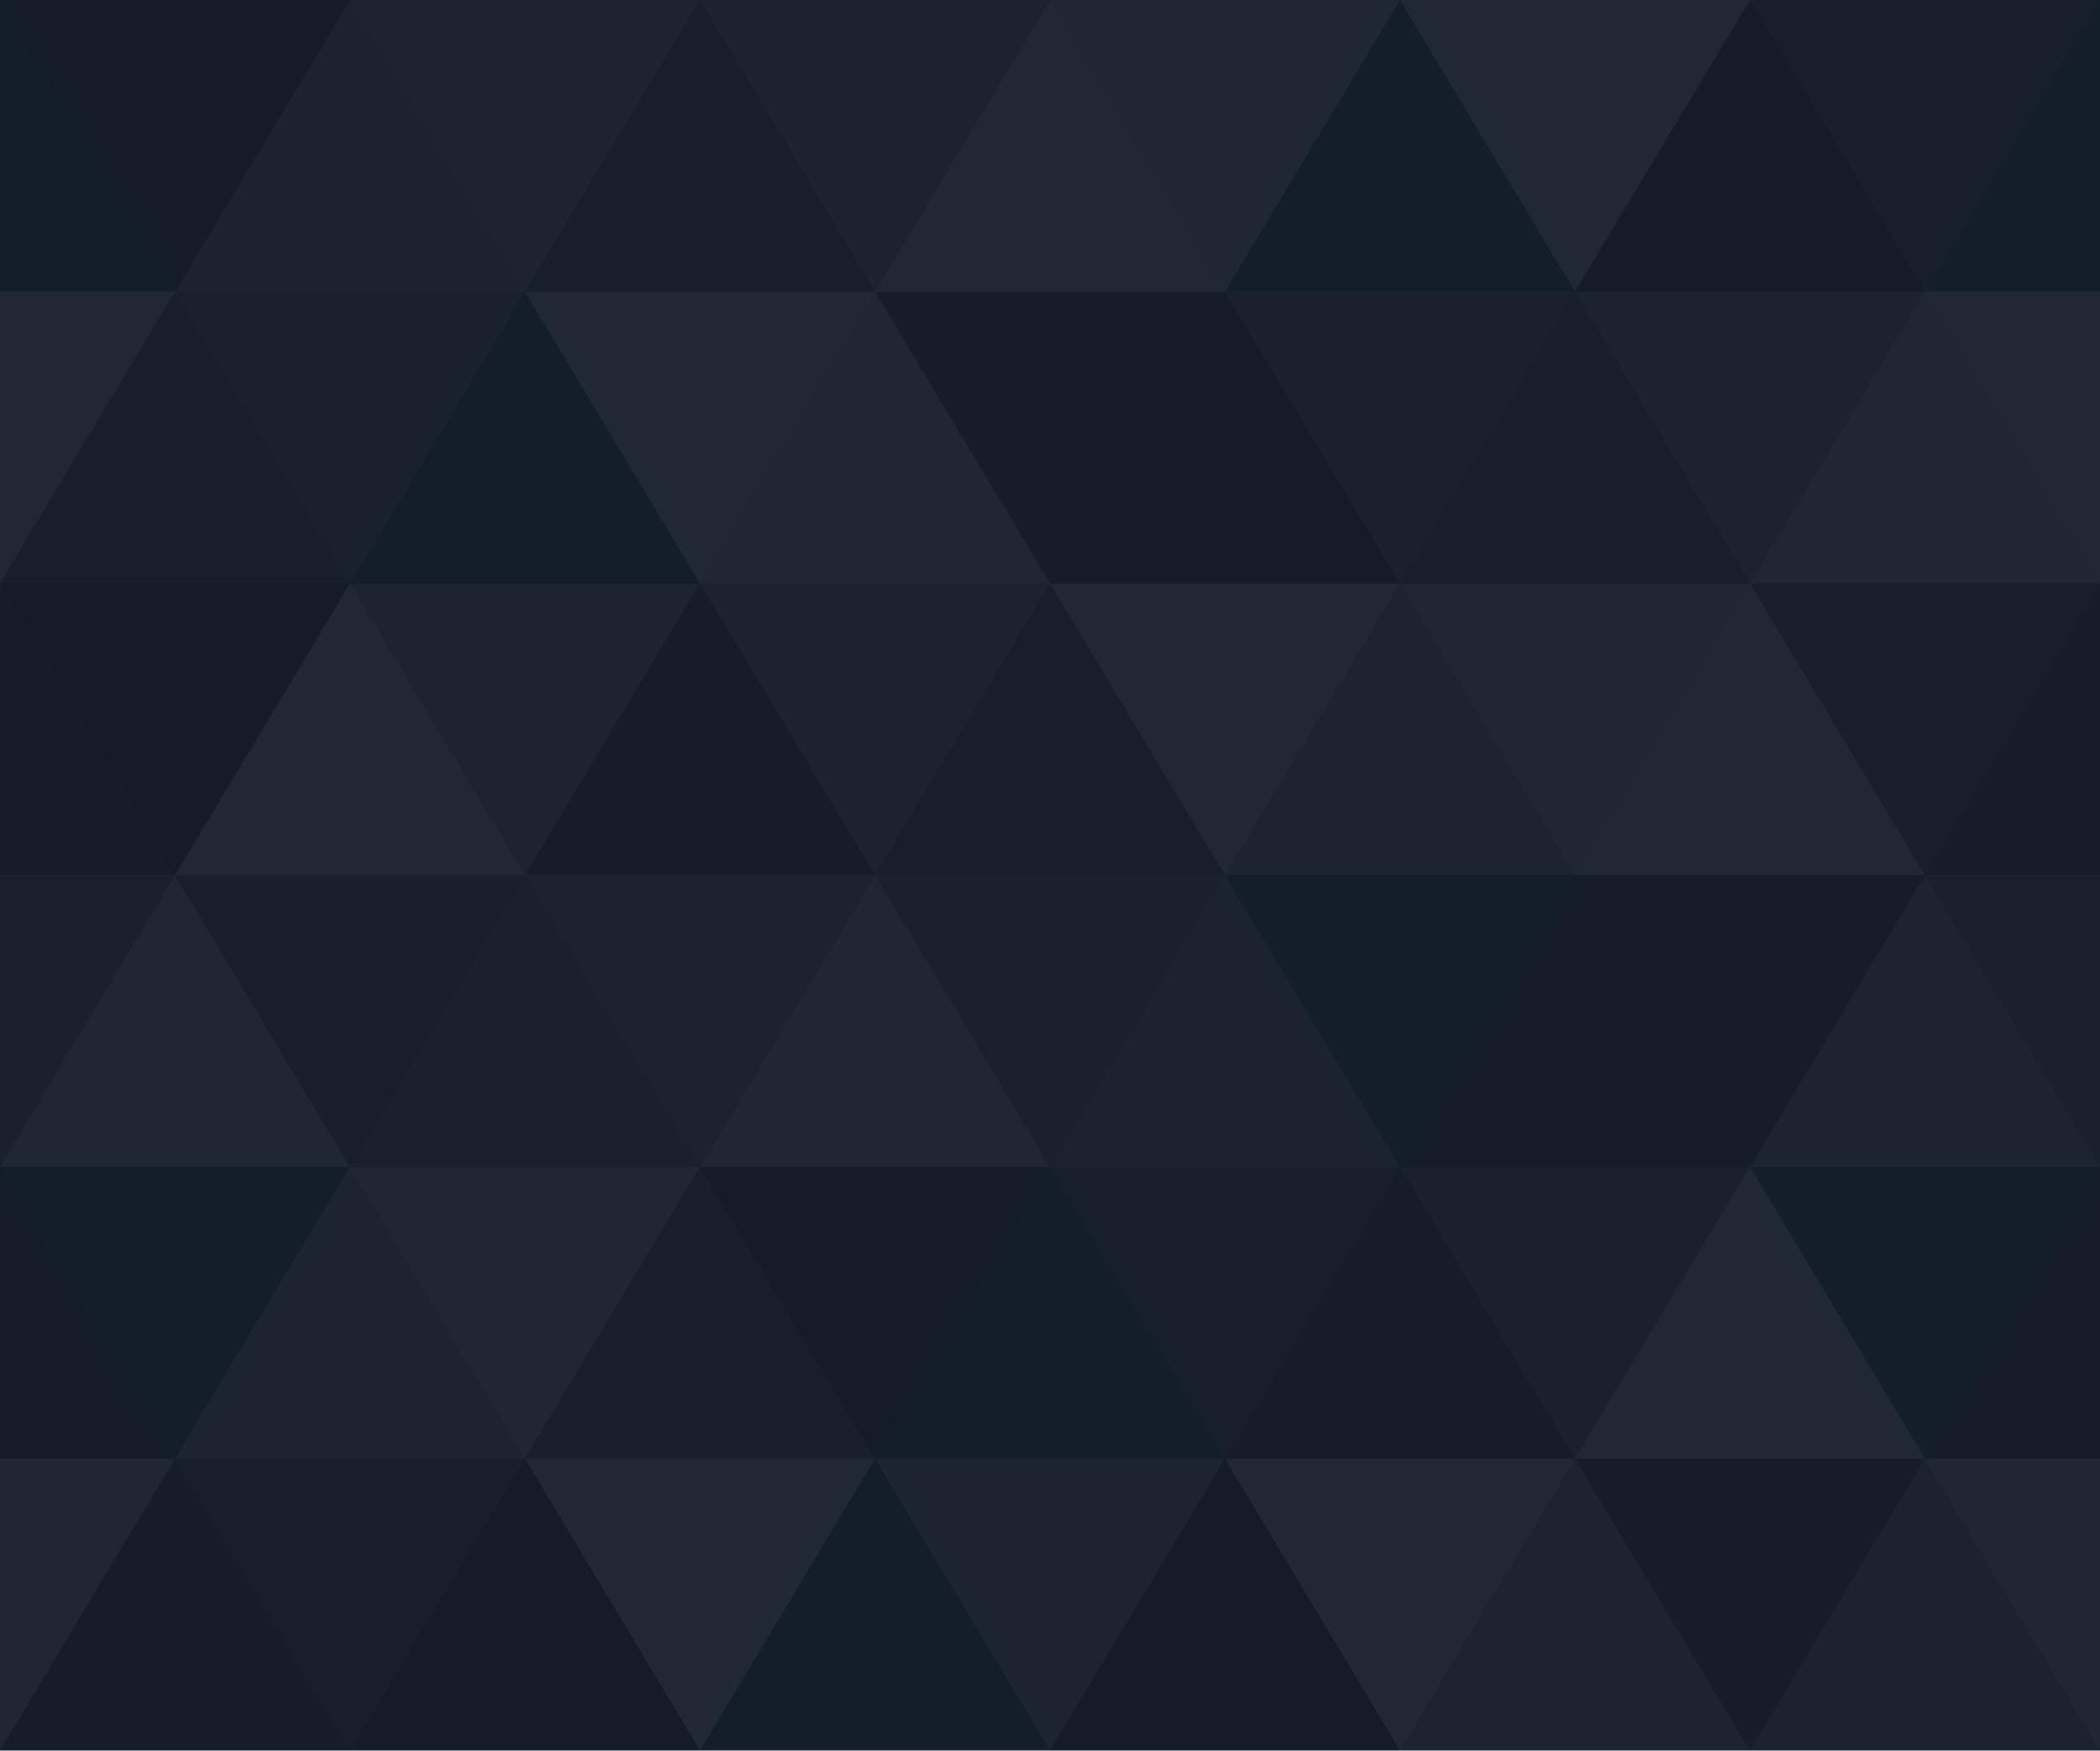
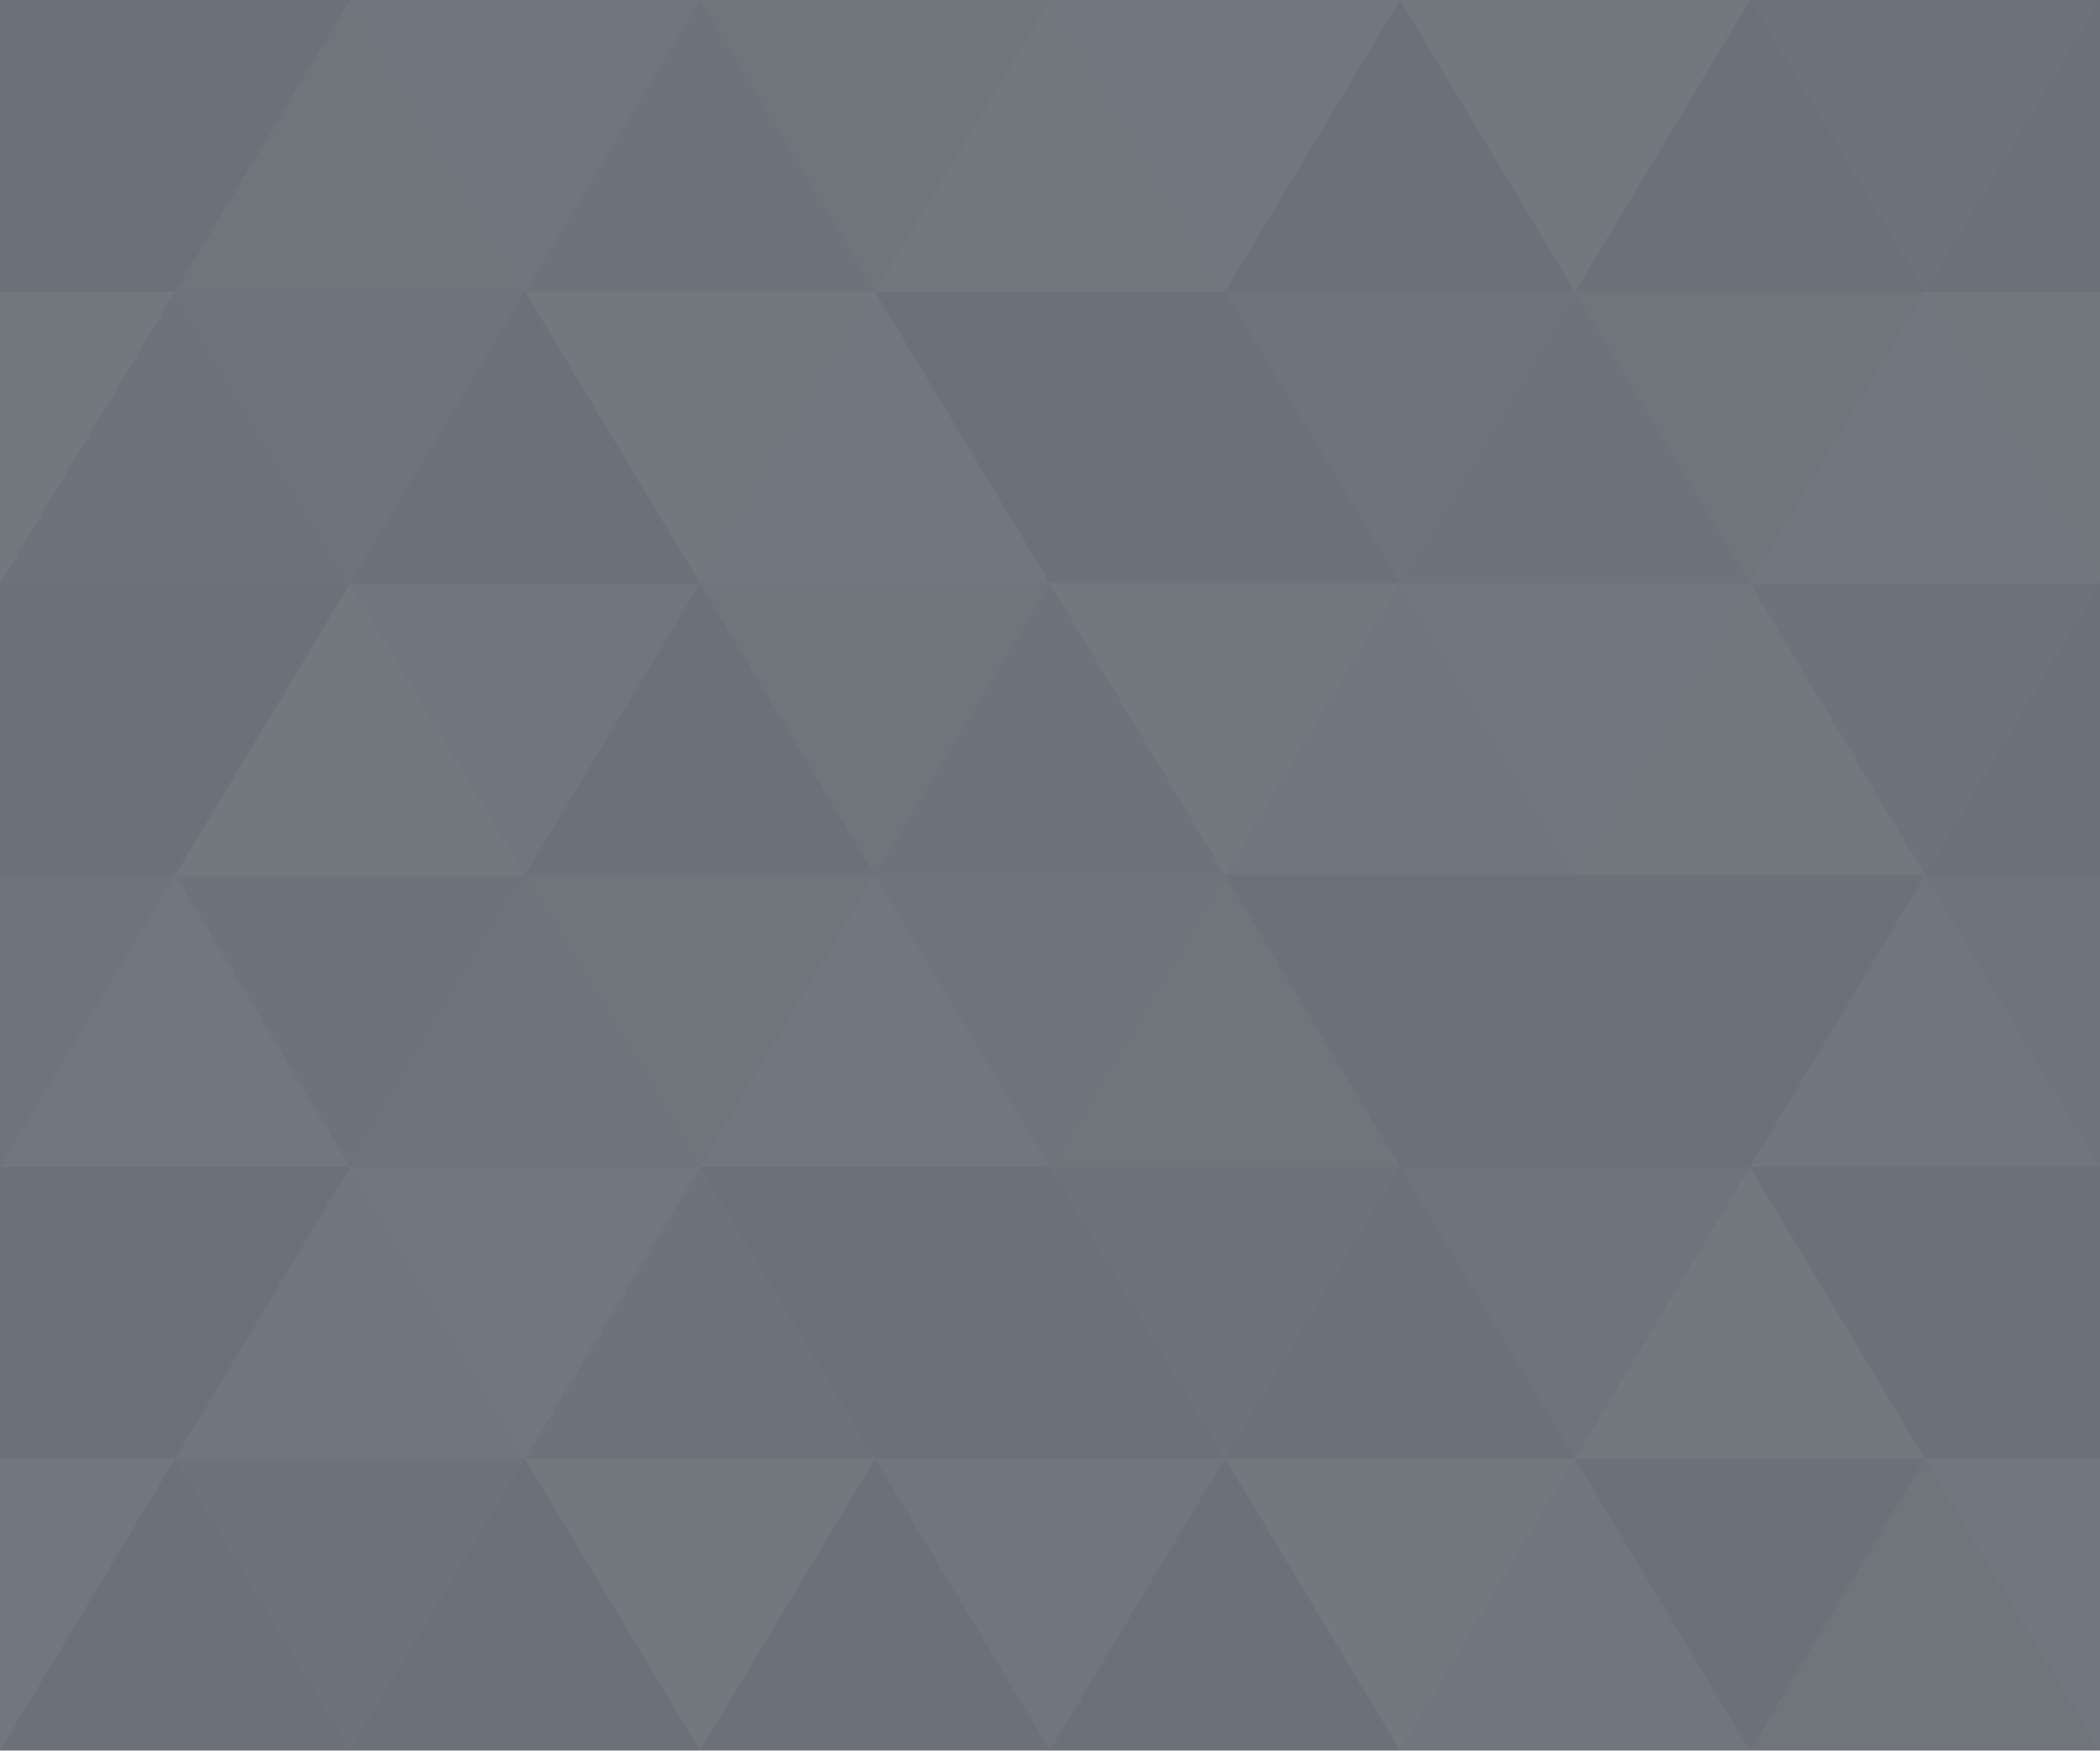
- <svg xmlns="http://www.w3.org/2000/svg" width="489" height="407.5" viewBox="0 0 1080 900">
+ <svg xmlns="http://www.w3.org/2000/svg" width="489" height="407.5" viewBox="0 0 1080 900" opacity="0.6">
  <rect fill="#141D2A" width="1080" height="900" />
  <g fill-opacity="0.05">
    <polygon fill="#444" points="90 150 0 300 180 300" />
    <polygon points="90 150 180 0 0 0" />
    <polygon fill="#AAA" points="270 150 360 0 180 0" />
    <polygon fill="#DDD" points="450 150 360 300 540 300" />
    <polygon fill="#999" points="450 150 540 0 360 0" />
    <polygon points="630 150 540 300 720 300" />
    <polygon fill="#DDD" points="630 150 720 0 540 0" />
    <polygon fill="#444" points="810 150 720 300 900 300" />
    <polygon fill="#FFF" points="810 150 900 0 720 0" />
    <polygon fill="#DDD" points="990 150 900 300 1080 300" />
    <polygon fill="#444" points="990 150 1080 0 900 0" />
    <polygon fill="#DDD" points="90 450 0 600 180 600" />
    <polygon points="90 450 180 300 0 300" />
    <polygon fill="#666" points="270 450 180 600 360 600" />
    <polygon fill="#AAA" points="270 450 360 300 180 300" />
    <polygon fill="#DDD" points="450 450 360 600 540 600" />
    <polygon fill="#999" points="450 450 540 300 360 300" />
    <polygon fill="#999" points="630 450 540 600 720 600" />
    <polygon fill="#FFF" points="630 450 720 300 540 300" />
    <polygon points="810 450 720 600 900 600" />
    <polygon fill="#DDD" points="810 450 900 300 720 300" />
    <polygon fill="#AAA" points="990 450 900 600 1080 600" />
    <polygon fill="#444" points="990 450 1080 300 900 300" />
    <polygon fill="#222" points="90 750 0 900 180 900" />
    <polygon points="270 750 180 900 360 900" />
    <polygon fill="#DDD" points="270 750 360 600 180 600" />
    <polygon points="450 750 540 600 360 600" />
    <polygon points="630 750 540 900 720 900" />
    <polygon fill="#444" points="630 750 720 600 540 600" />
    <polygon fill="#AAA" points="810 750 720 900 900 900" />
    <polygon fill="#666" points="810 750 900 600 720 600" />
    <polygon fill="#999" points="990 750 900 900 1080 900" />
    <polygon fill="#999" points="180 0 90 150 270 150" />
    <polygon fill="#444" points="360 0 270 150 450 150" />
    <polygon fill="#FFF" points="540 0 450 150 630 150" />
    <polygon points="900 0 810 150 990 150" />
    <polygon fill="#222" points="0 300 -90 450 90 450" />
    <polygon fill="#FFF" points="0 300 90 150 -90 150" />
    <polygon fill="#FFF" points="180 300 90 450 270 450" />
    <polygon fill="#666" points="180 300 270 150 90 150" />
    <polygon fill="#222" points="360 300 270 450 450 450" />
    <polygon fill="#FFF" points="360 300 450 150 270 150" />
    <polygon fill="#444" points="540 300 450 450 630 450" />
    <polygon fill="#222" points="540 300 630 150 450 150" />
    <polygon fill="#AAA" points="720 300 630 450 810 450" />
    <polygon fill="#666" points="720 300 810 150 630 150" />
    <polygon fill="#FFF" points="900 300 810 450 990 450" />
    <polygon fill="#999" points="900 300 990 150 810 150" />
    <polygon points="0 600 -90 750 90 750" />
    <polygon fill="#666" points="0 600 90 450 -90 450" />
    <polygon fill="#AAA" points="180 600 90 750 270 750" />
    <polygon fill="#444" points="180 600 270 450 90 450" />
    <polygon fill="#444" points="360 600 270 750 450 750" />
    <polygon fill="#999" points="360 600 450 450 270 450" />
    <polygon fill="#666" points="540 600 630 450 450 450" />
    <polygon fill="#222" points="720 600 630 750 810 750" />
    <polygon fill="#FFF" points="900 600 810 750 990 750" />
    <polygon fill="#222" points="900 600 990 450 810 450" />
    <polygon fill="#DDD" points="0 900 90 750 -90 750" />
    <polygon fill="#444" points="180 900 270 750 90 750" />
    <polygon fill="#FFF" points="360 900 450 750 270 750" />
    <polygon fill="#AAA" points="540 900 630 750 450 750" />
    <polygon fill="#FFF" points="720 900 810 750 630 750" />
    <polygon fill="#222" points="900 900 990 750 810 750" />
    <polygon fill="#222" points="1080 300 990 450 1170 450" />
    <polygon fill="#FFF" points="1080 300 1170 150 990 150" />
    <polygon points="1080 600 990 750 1170 750" />
    <polygon fill="#666" points="1080 600 1170 450 990 450" />
    <polygon fill="#DDD" points="1080 900 1170 750 990 750" />
  </g>
</svg>
